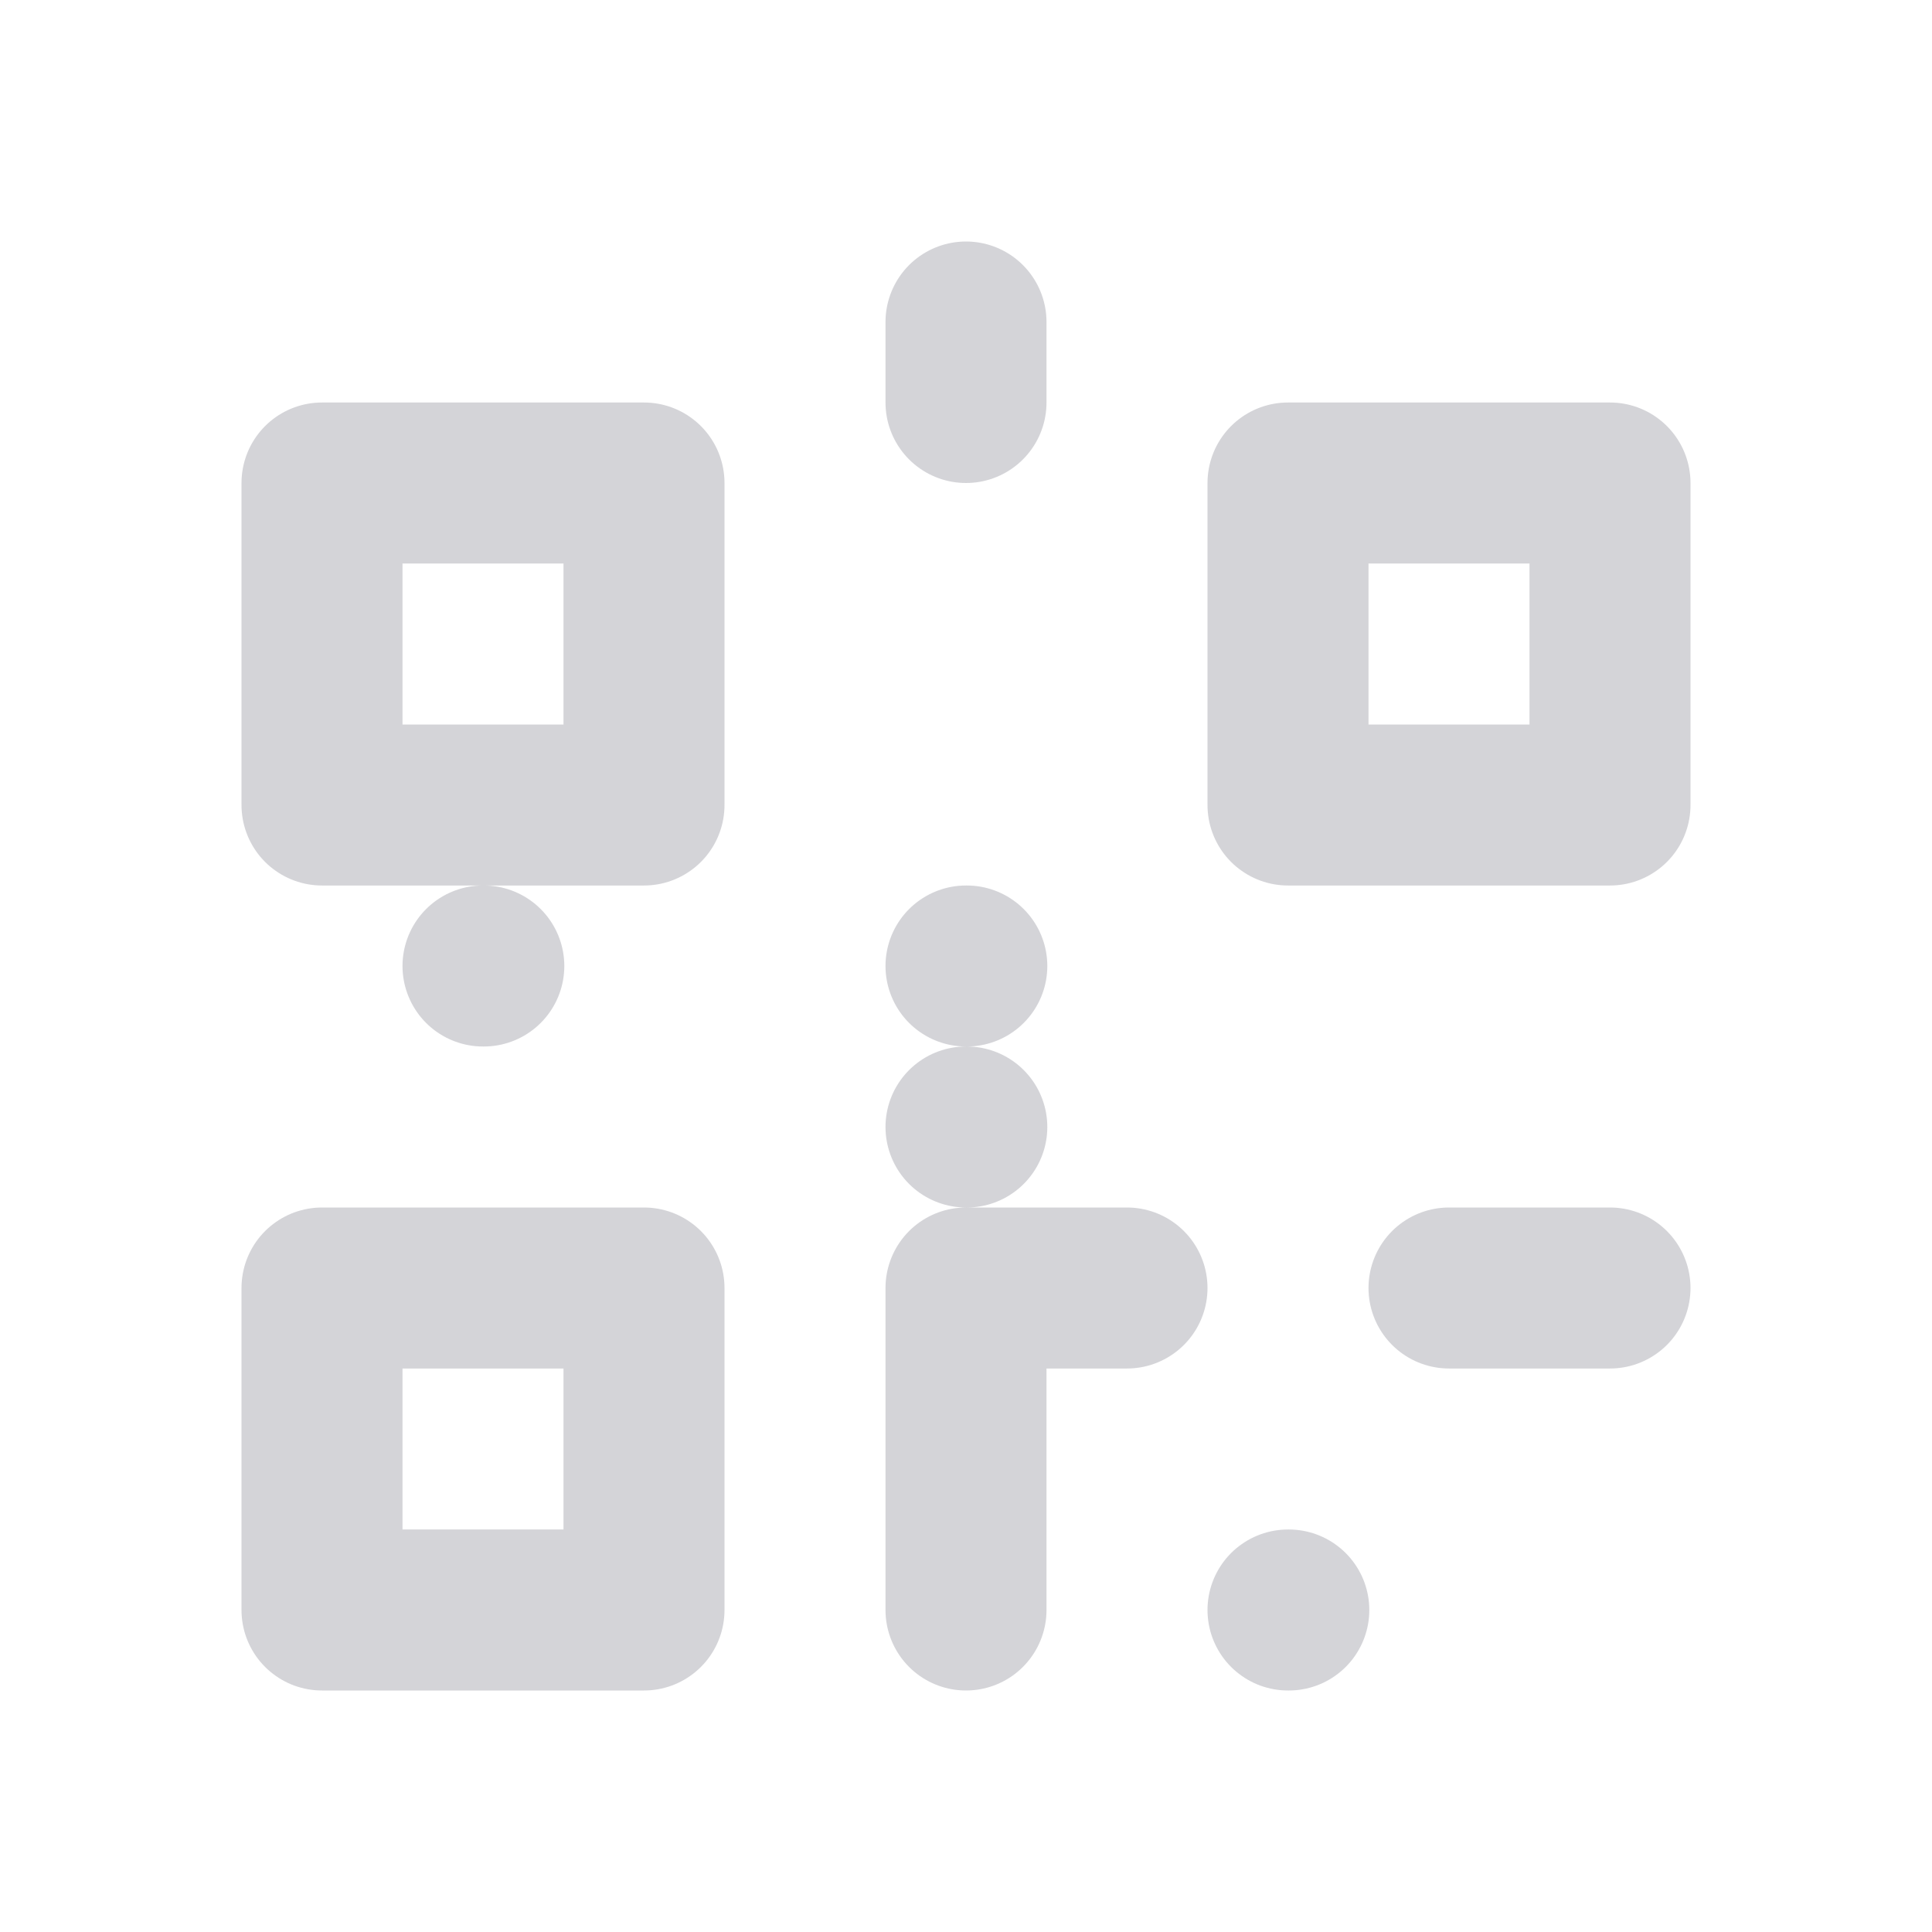
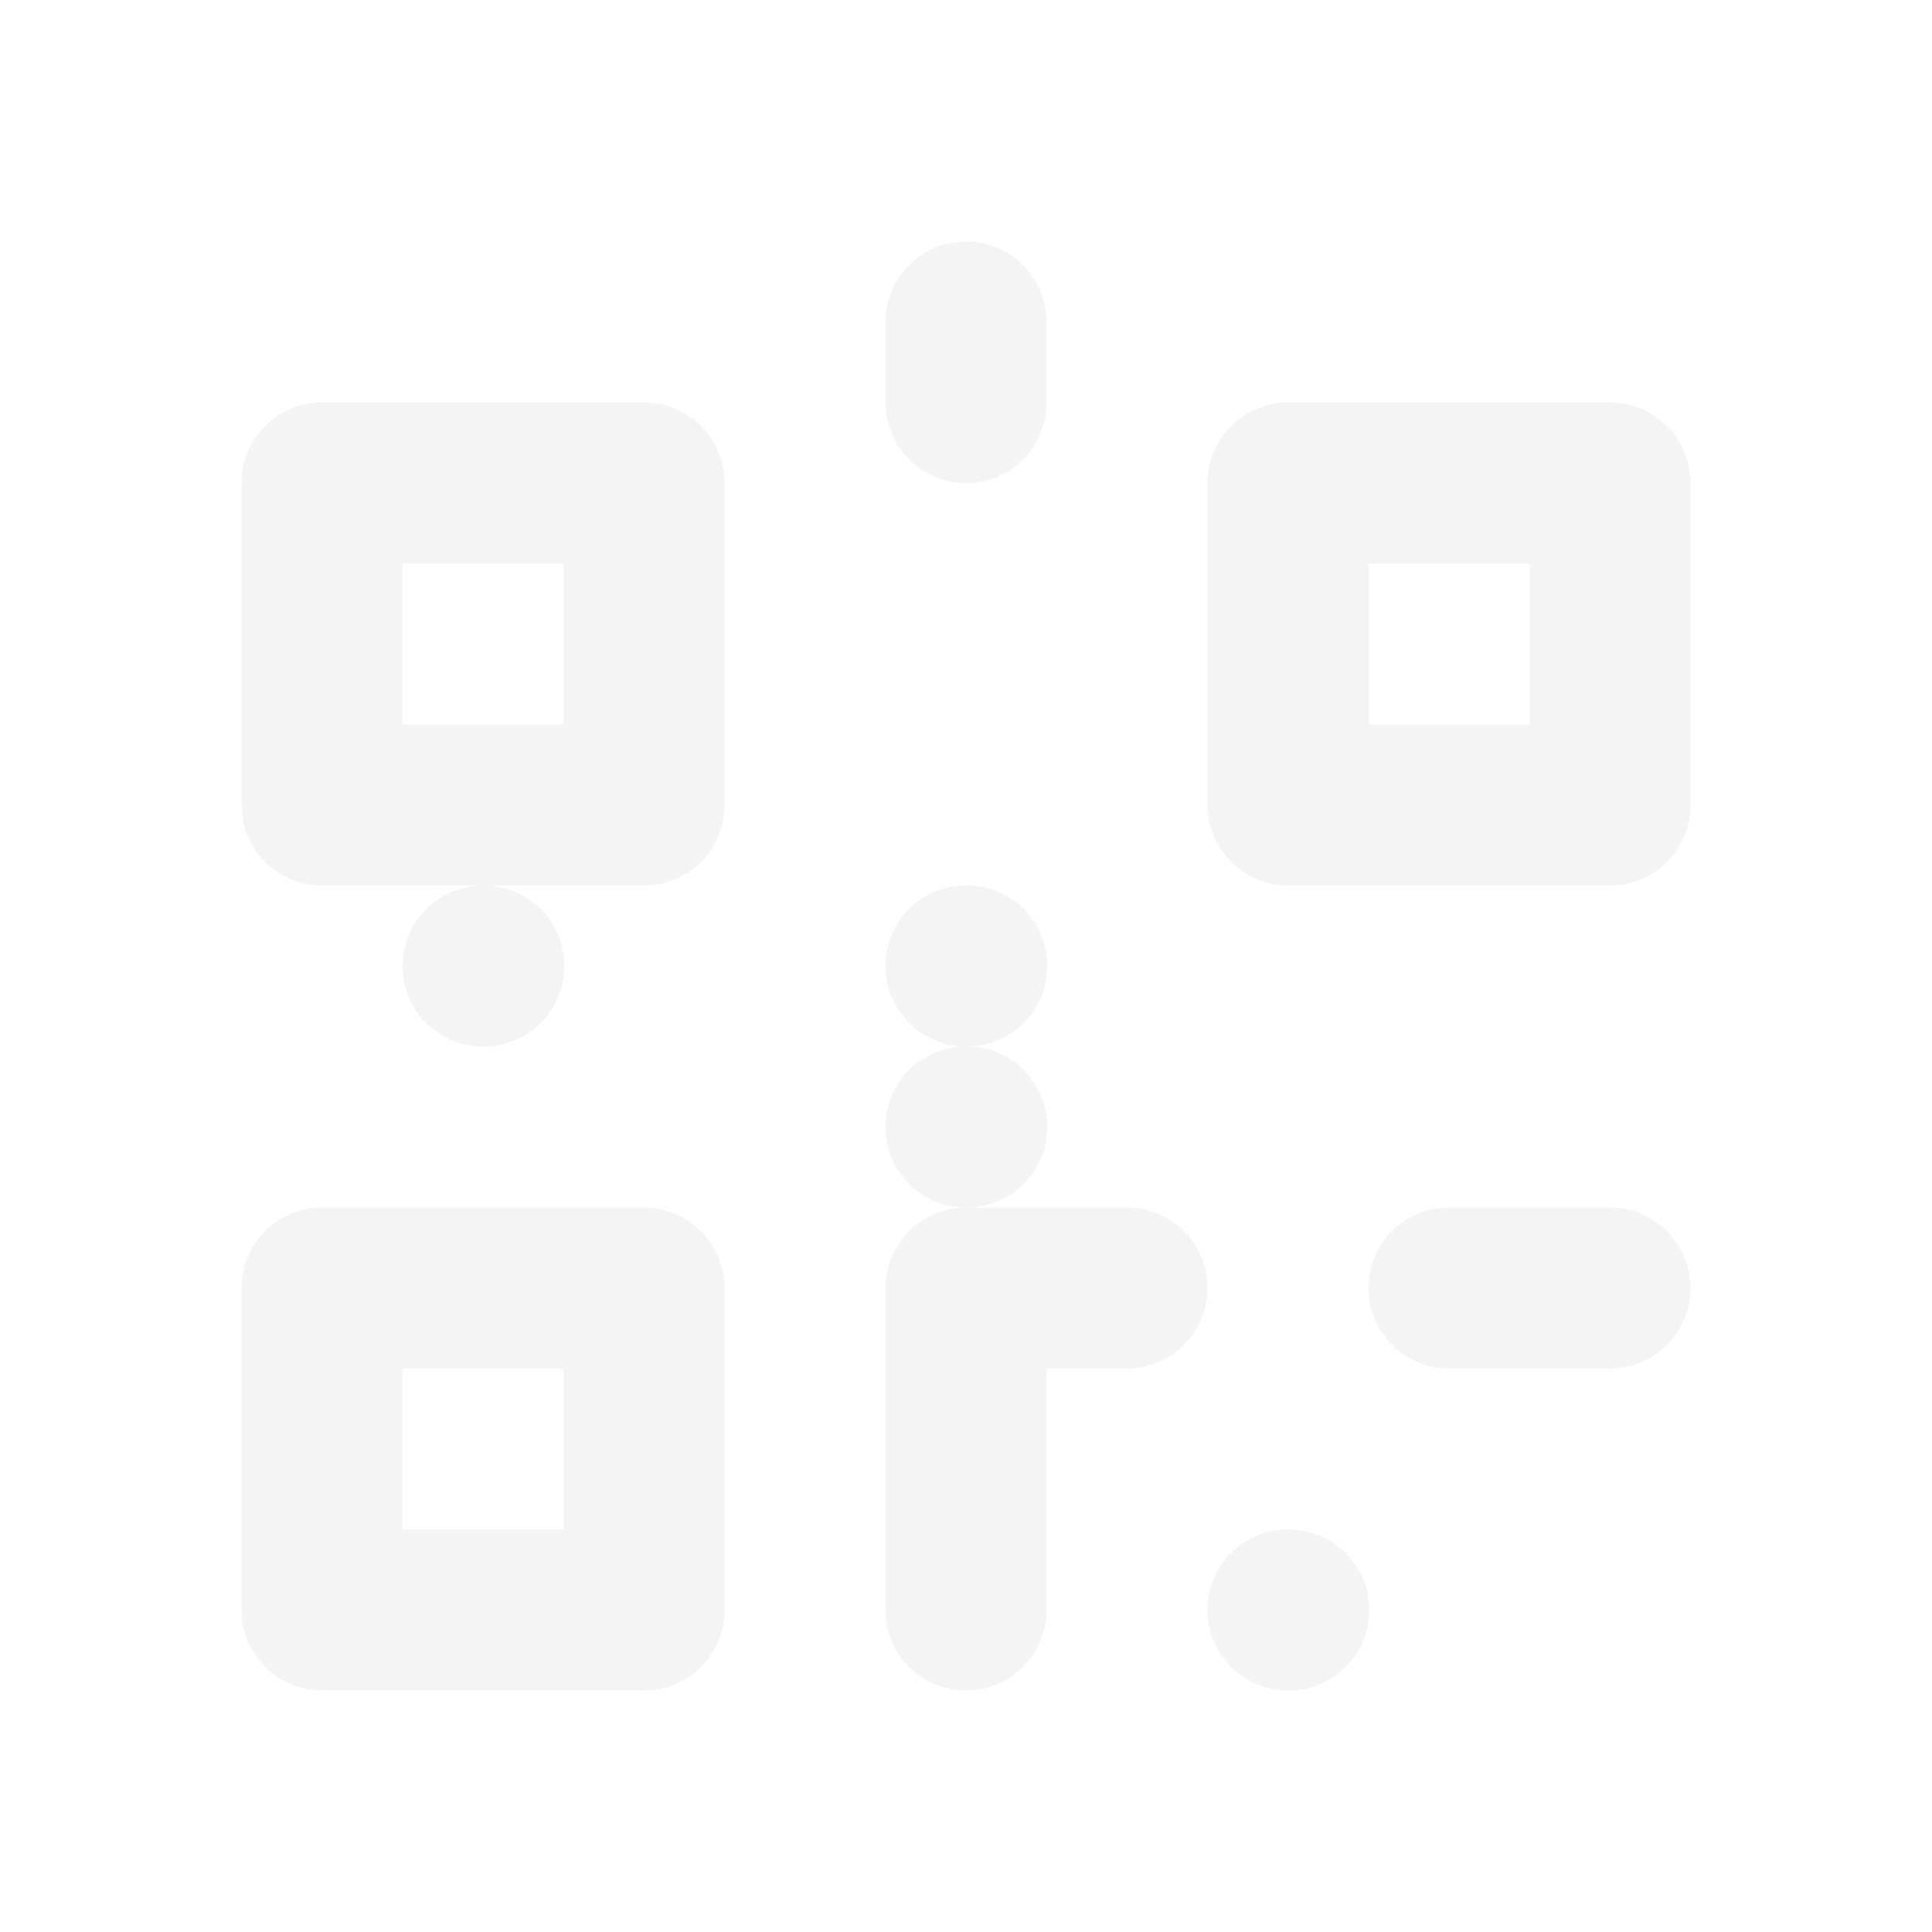
- <svg xmlns="http://www.w3.org/2000/svg" viewBox="0 0 24 24" width="48" height="48" fill="none" stroke="#d4d4d8" stroke-width="2" stroke-linecap="round" stroke-linejoin="round">
+ <svg xmlns="http://www.w3.org/2000/svg" viewBox="0 0 24 24" width="48" height="48" fill="none" stroke="#f4f4f5" stroke-width="2" stroke-linecap="round" stroke-linejoin="round">
  <path d="M12 4v1m6 11h2m-6 0h-2v4m0-6h.01M12 12h.01M16 20h.01M6 12h.01M12 16h.01M4 6h4v4H4V6zm12 0h4v4h-4V6zM4 16h4v4H4v-4z" />
</svg>
